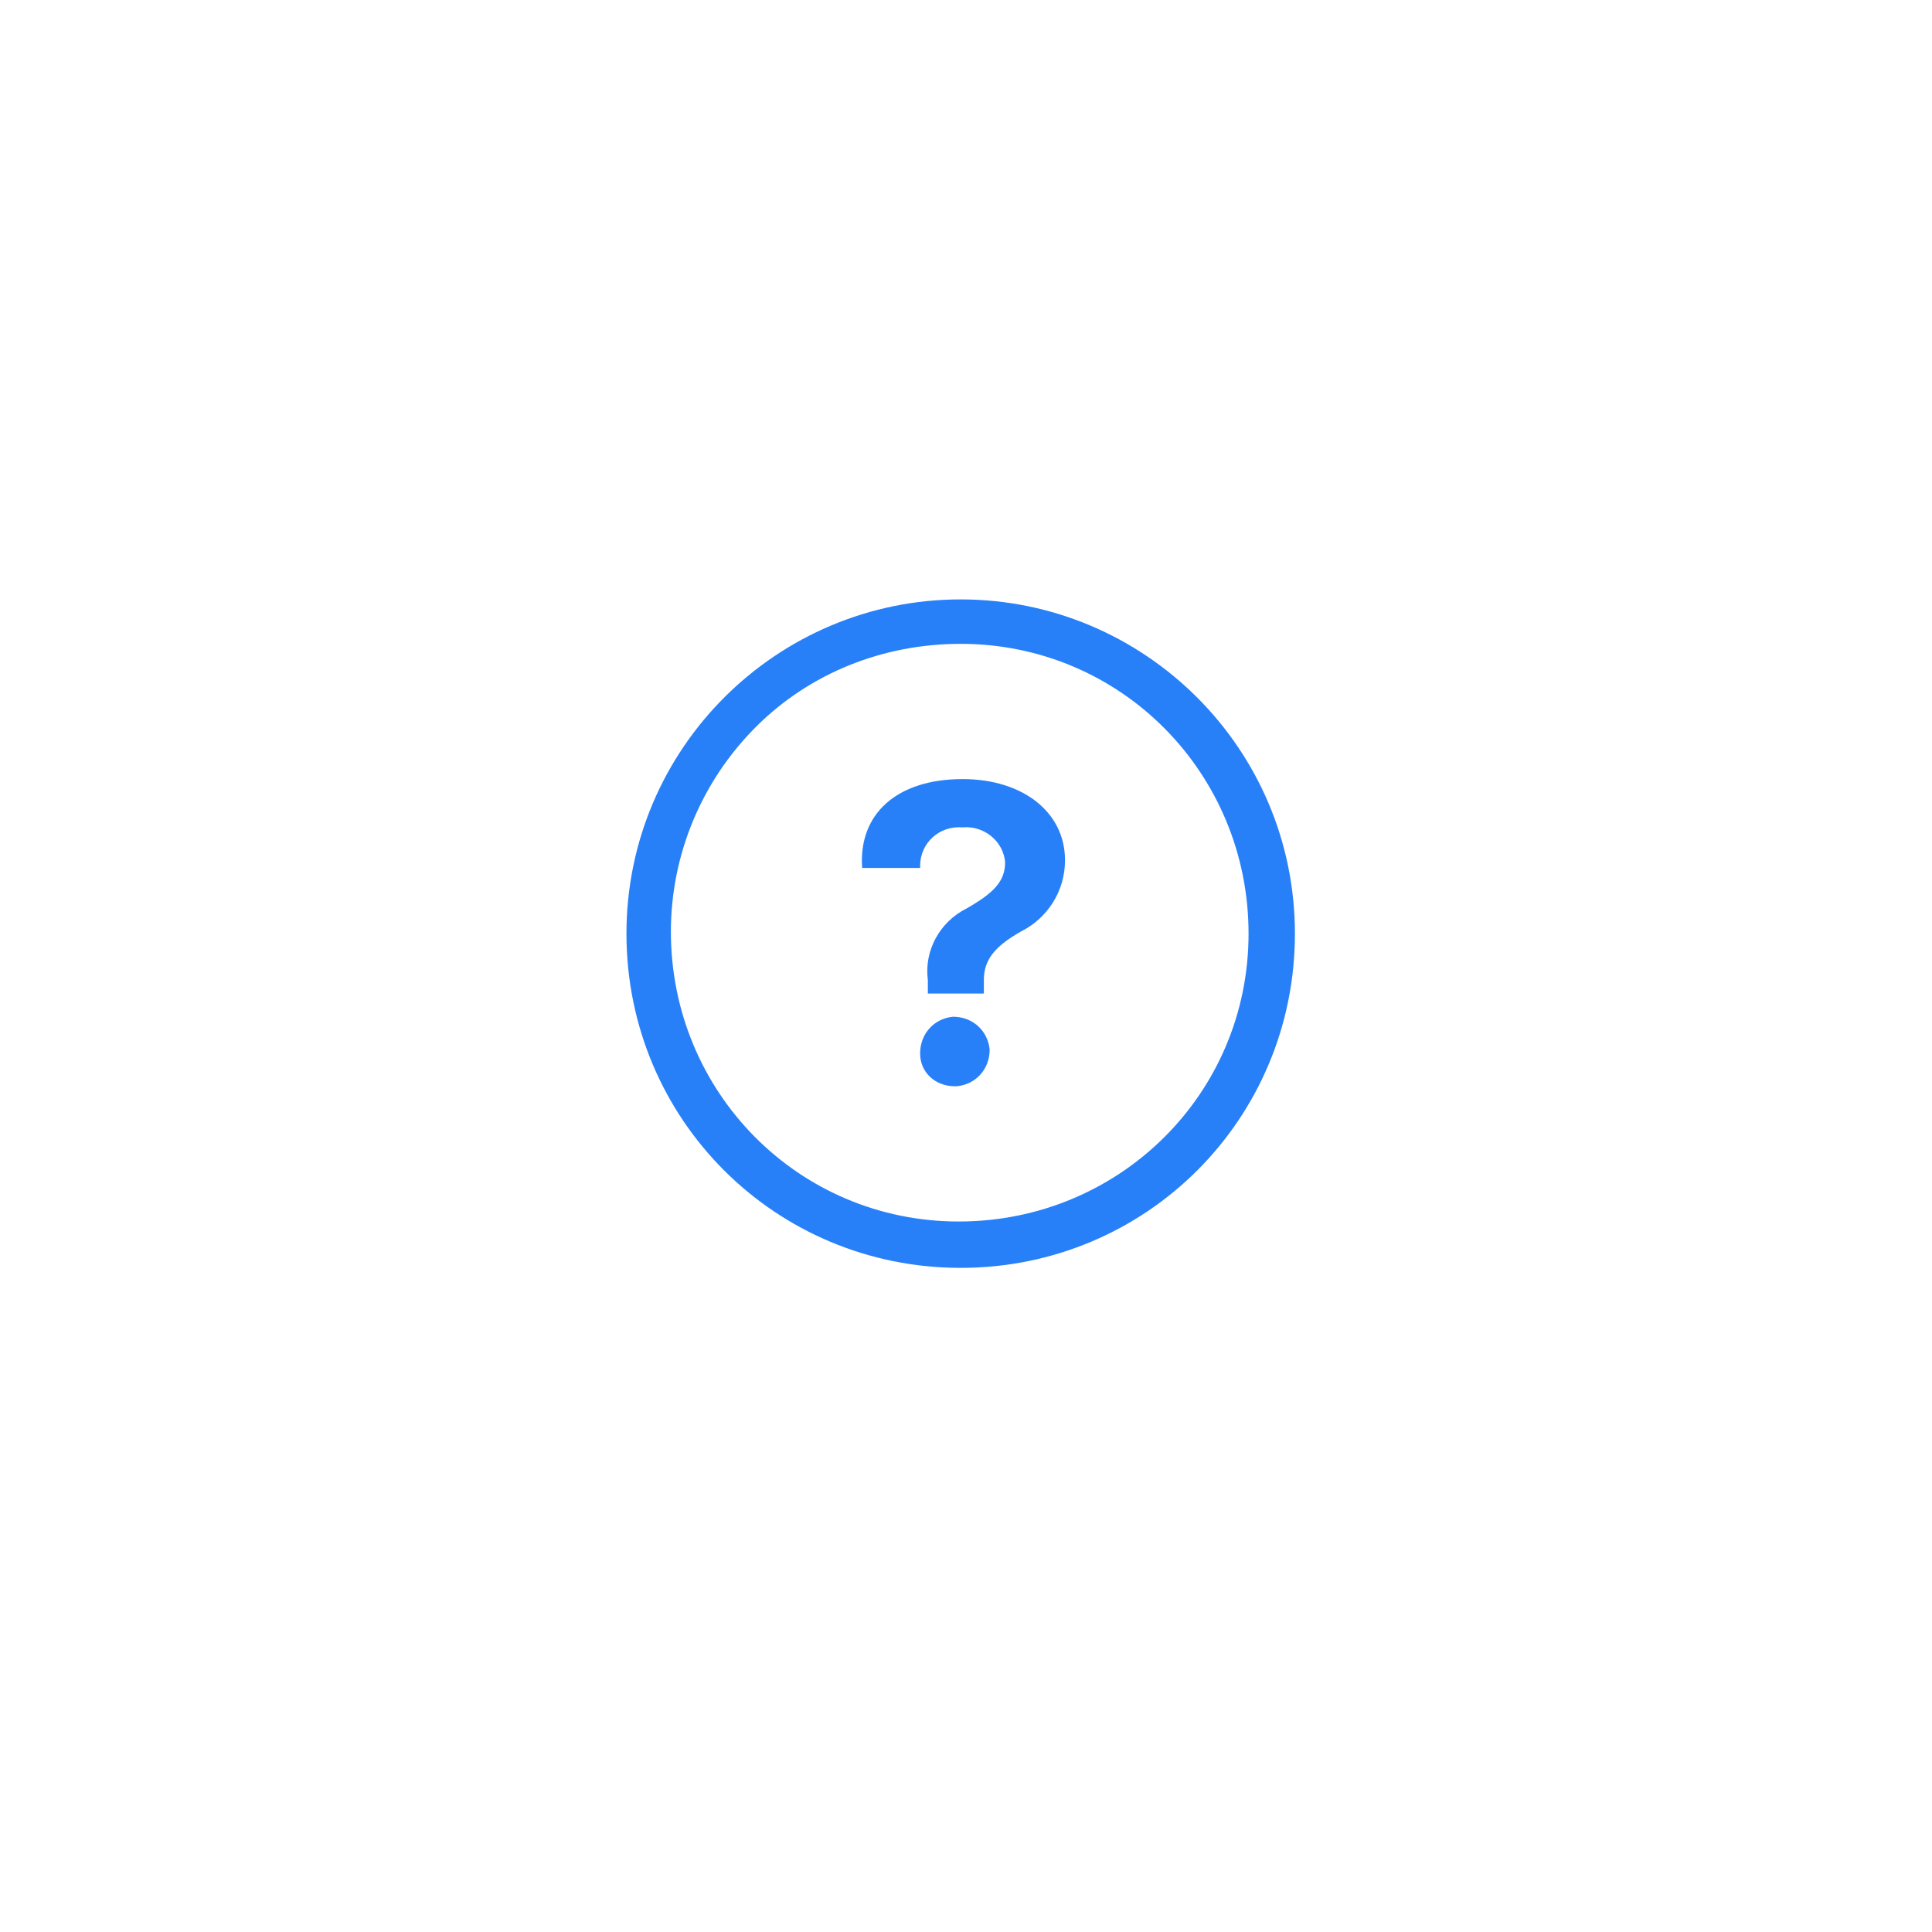
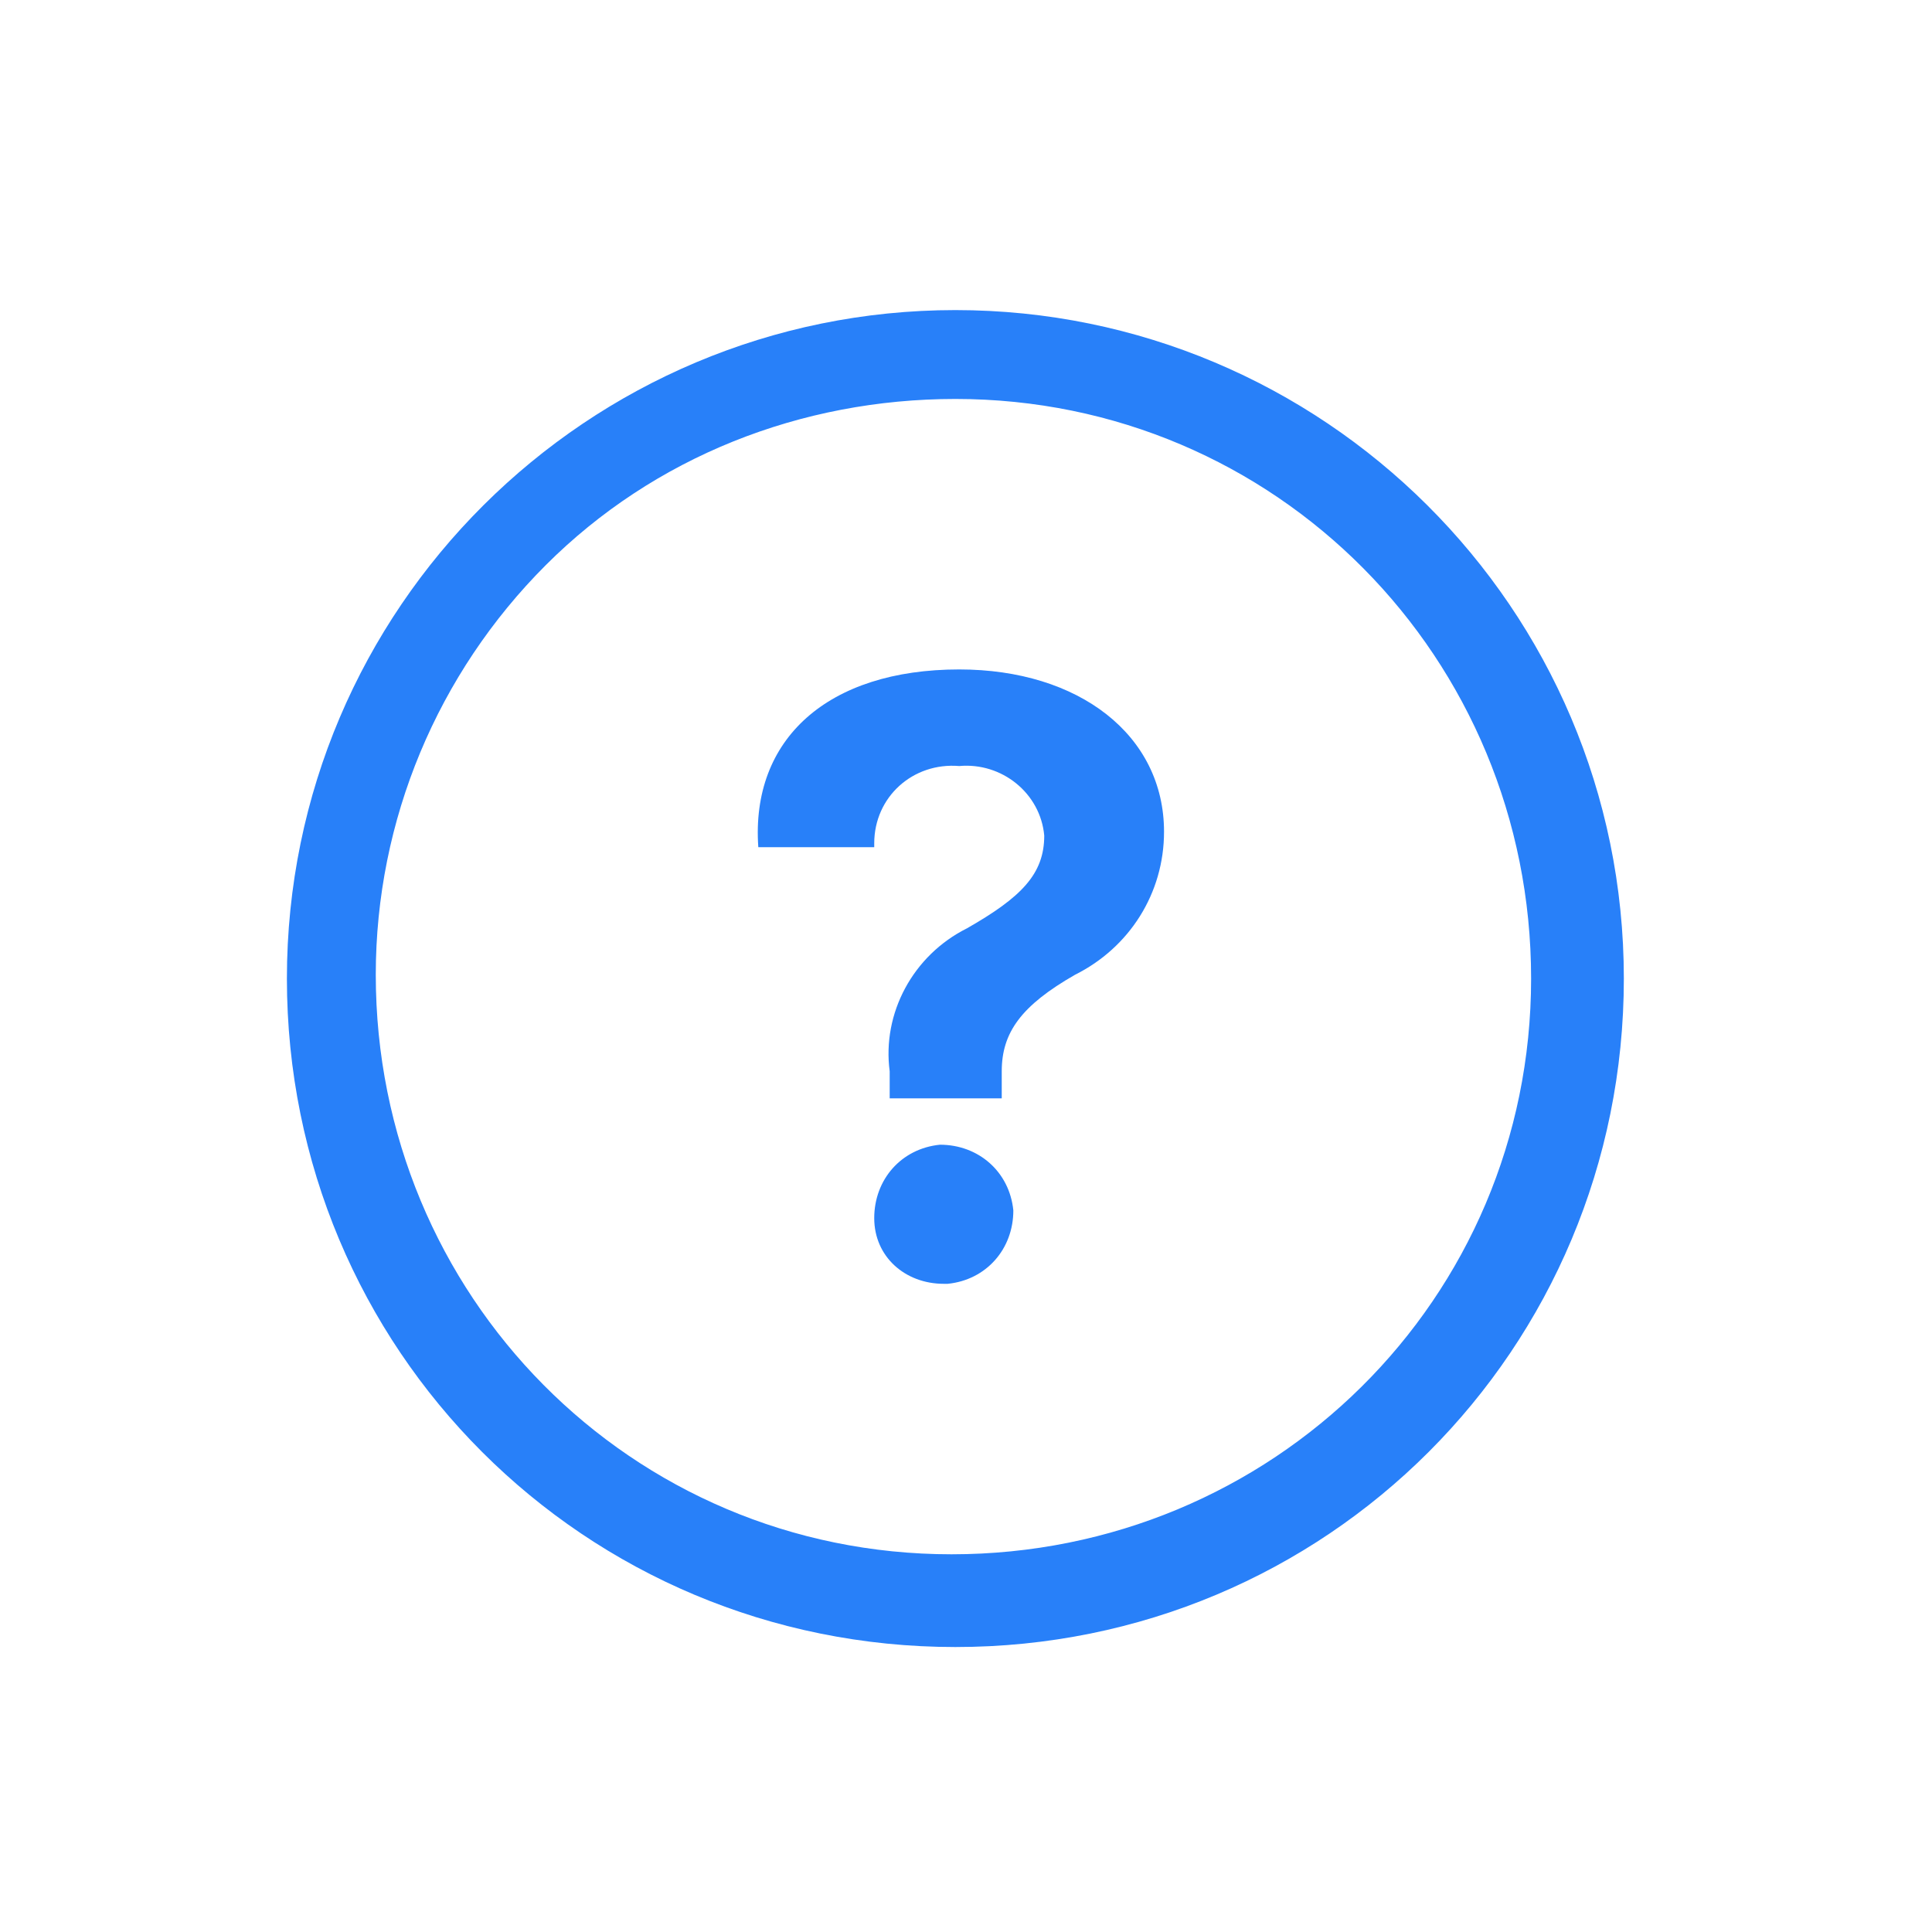
- <svg xmlns="http://www.w3.org/2000/svg" version="1.1" id="Calque_1" x="0px" y="0px" viewBox="0 0 100 100" style="enable-background:new 0 0 100 100;" xml:space="preserve">
+ <svg xmlns="http://www.w3.org/2000/svg" version="1.1" id="Calque_1" x="0px" y="0px" viewBox="25 23 50 50" style="enable-background:new 0 0 100 100;" xml:space="preserve">
  <style type="text/css">
	.st0{fill:#2880F9;}
</style>
  <g id="Icon_ionic-ios-help-circle-outline" transform="translate(-3.375 -3.375)">
    <path id="Tracé_3760" class="st0" d="M53.1,36.7c8.3,0,14.9,6.7,14.9,15c0,8.3-6.7,14.9-15,14.9c-8.3,0-14.9-6.7-14.9-15   c0-4,1.6-7.8,4.4-10.6C45.3,38.2,49.1,36.7,53.1,36.7 M53.1,34.4c-9.5,0-17.3,7.7-17.3,17.3s7.7,17.3,17.3,17.3s17.3-7.7,17.3-17.3   C70.4,42.1,62.6,34.4,53.1,34.4C53.1,34.4,53.1,34.4,53.1,34.4z" />
    <path id="Tracé_3761" class="st0" d="M53.2,43.7c3.1,0,5.3,1.7,5.3,4.2c0,1.6-0.9,3-2.3,3.7c-1.4,0.8-1.9,1.5-1.9,2.5v0.7h-2.9   l0-0.7c-0.2-1.5,0.6-3,2-3.7c1.4-0.8,2-1.4,2-2.4c-0.1-1.1-1.1-1.9-2.2-1.8c0,0,0,0,0,0c-1.2-0.1-2.2,0.8-2.2,2c0,0,0,0,0,0.1h-3   C47.8,45.5,49.8,43.7,53.2,43.7z M51,57.9c0-1,0.7-1.8,1.7-1.9c1,0,1.8,0.7,1.9,1.7c0,1-0.7,1.8-1.7,1.9c0,0-0.1,0-0.1,0   C51.8,59.6,51,58.9,51,57.9C51,57.9,51,57.9,51,57.9z" />
  </g>
</svg>
